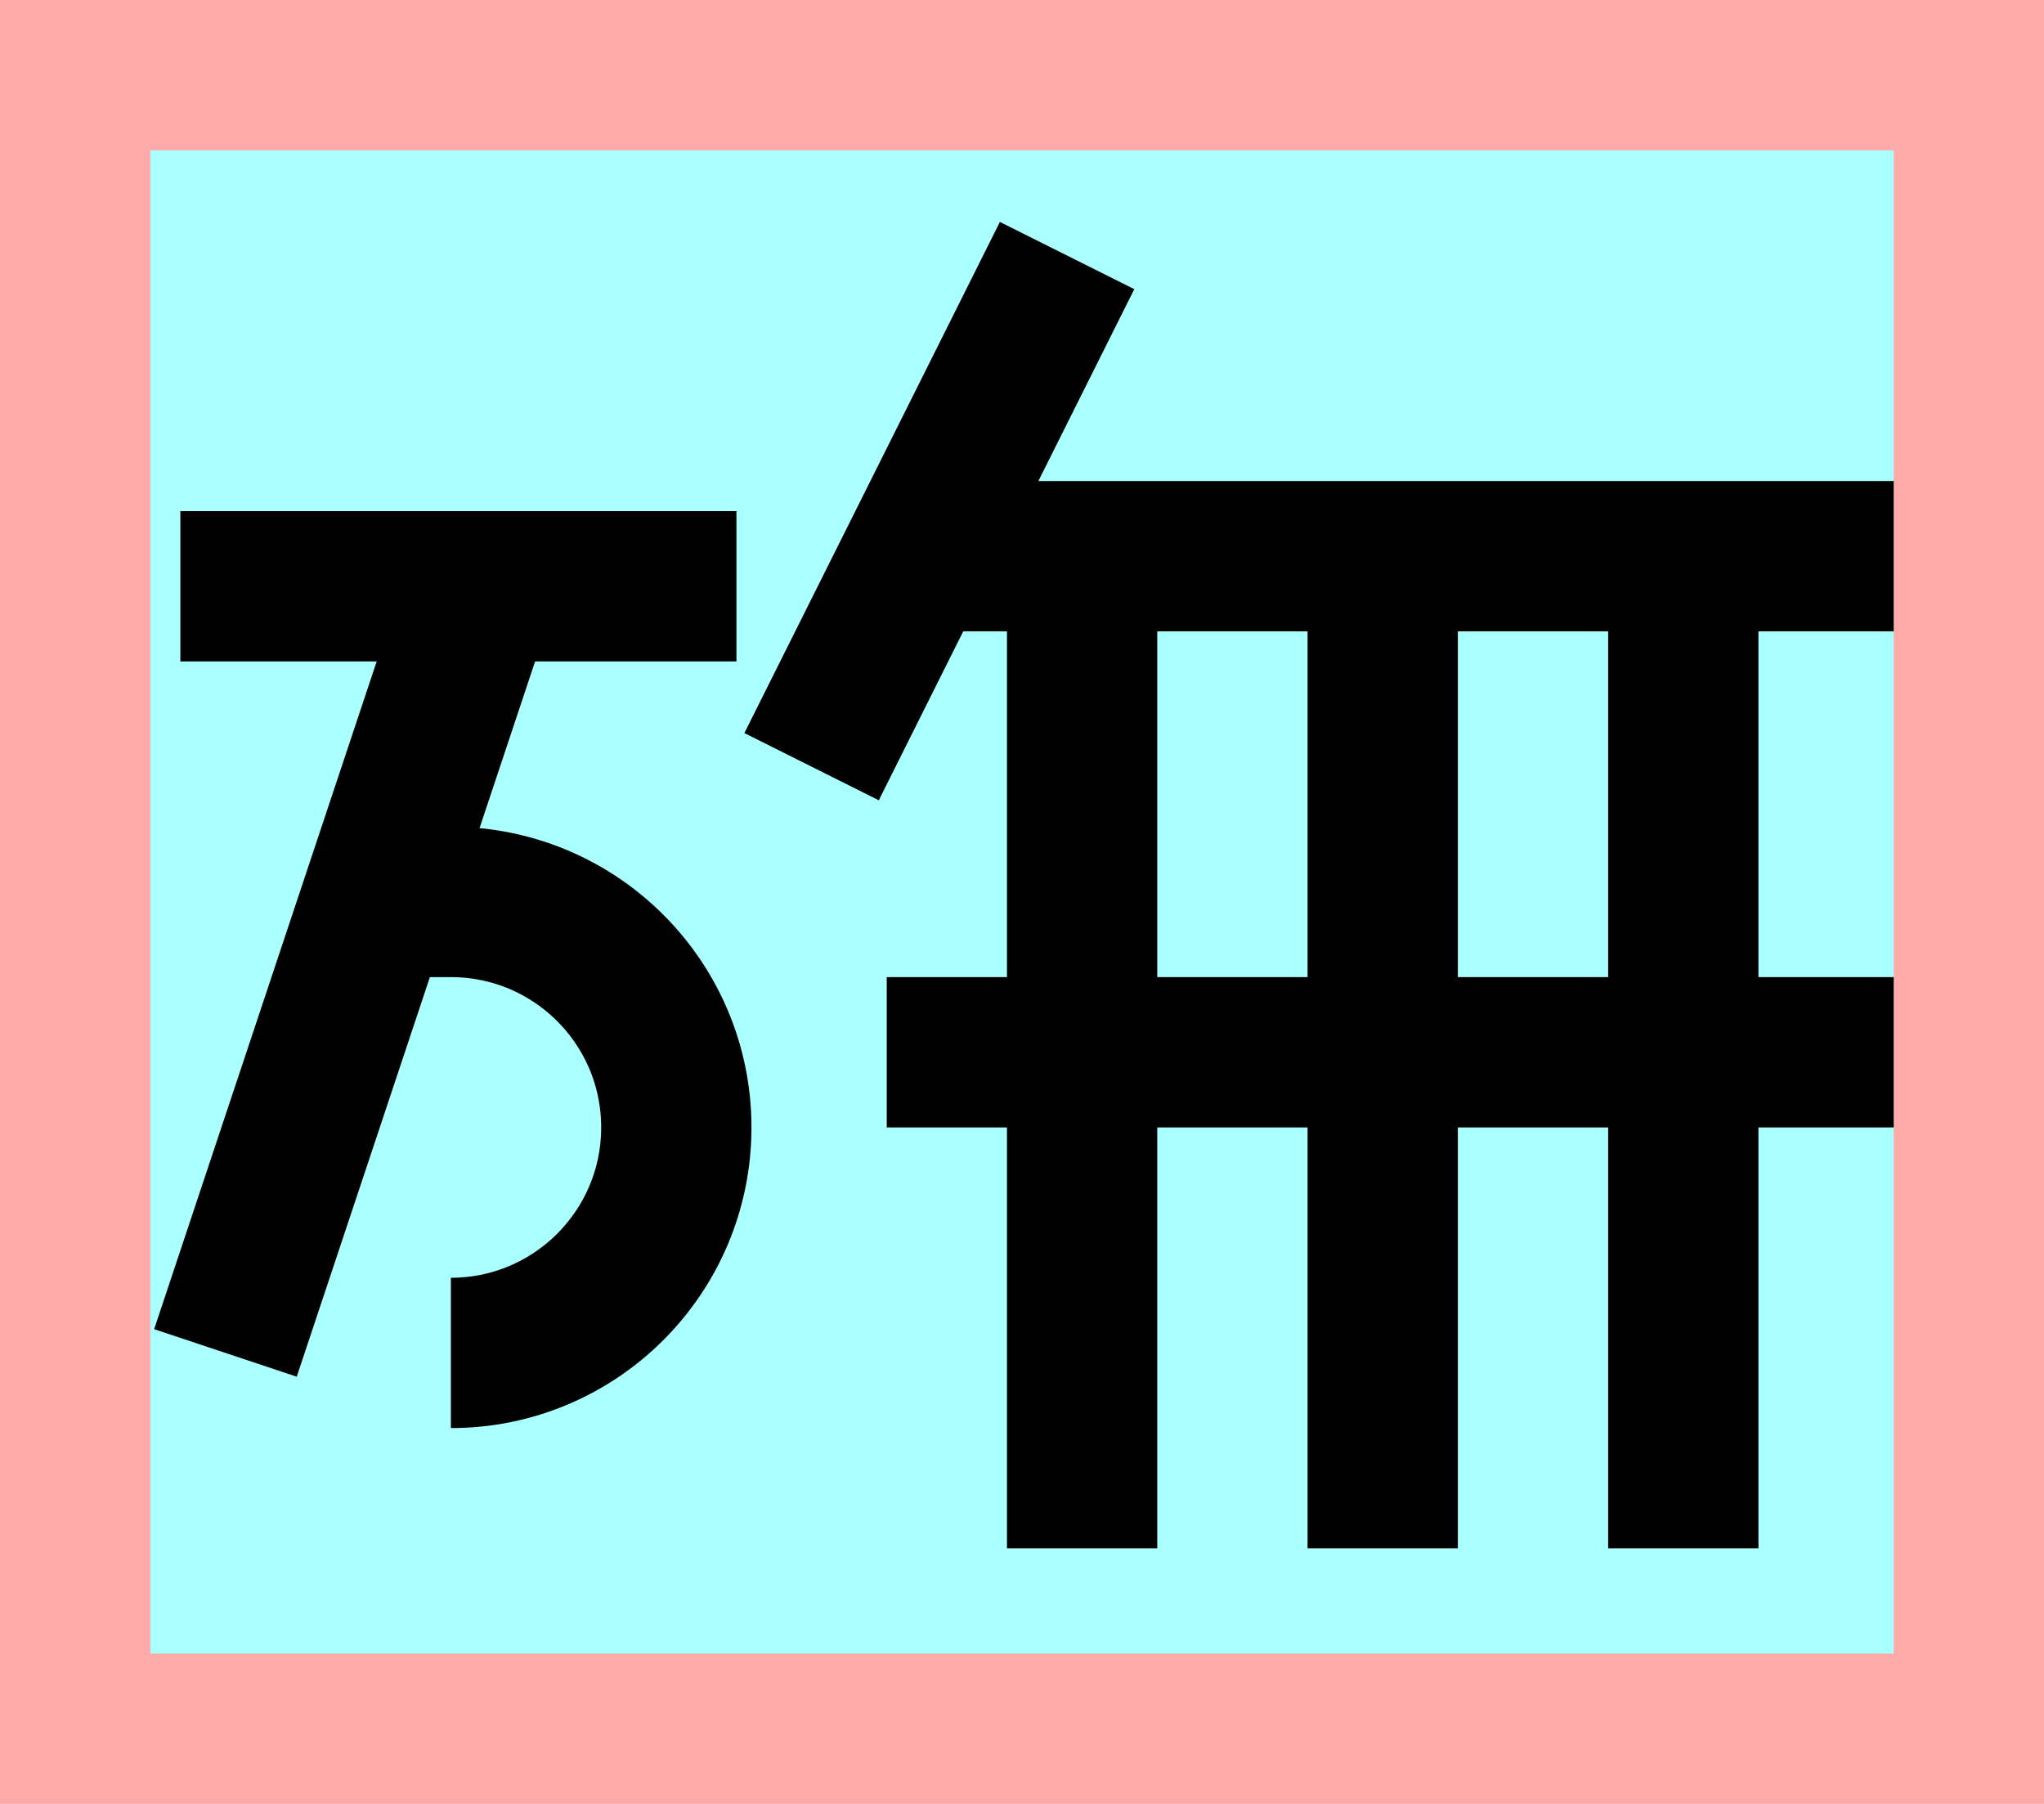
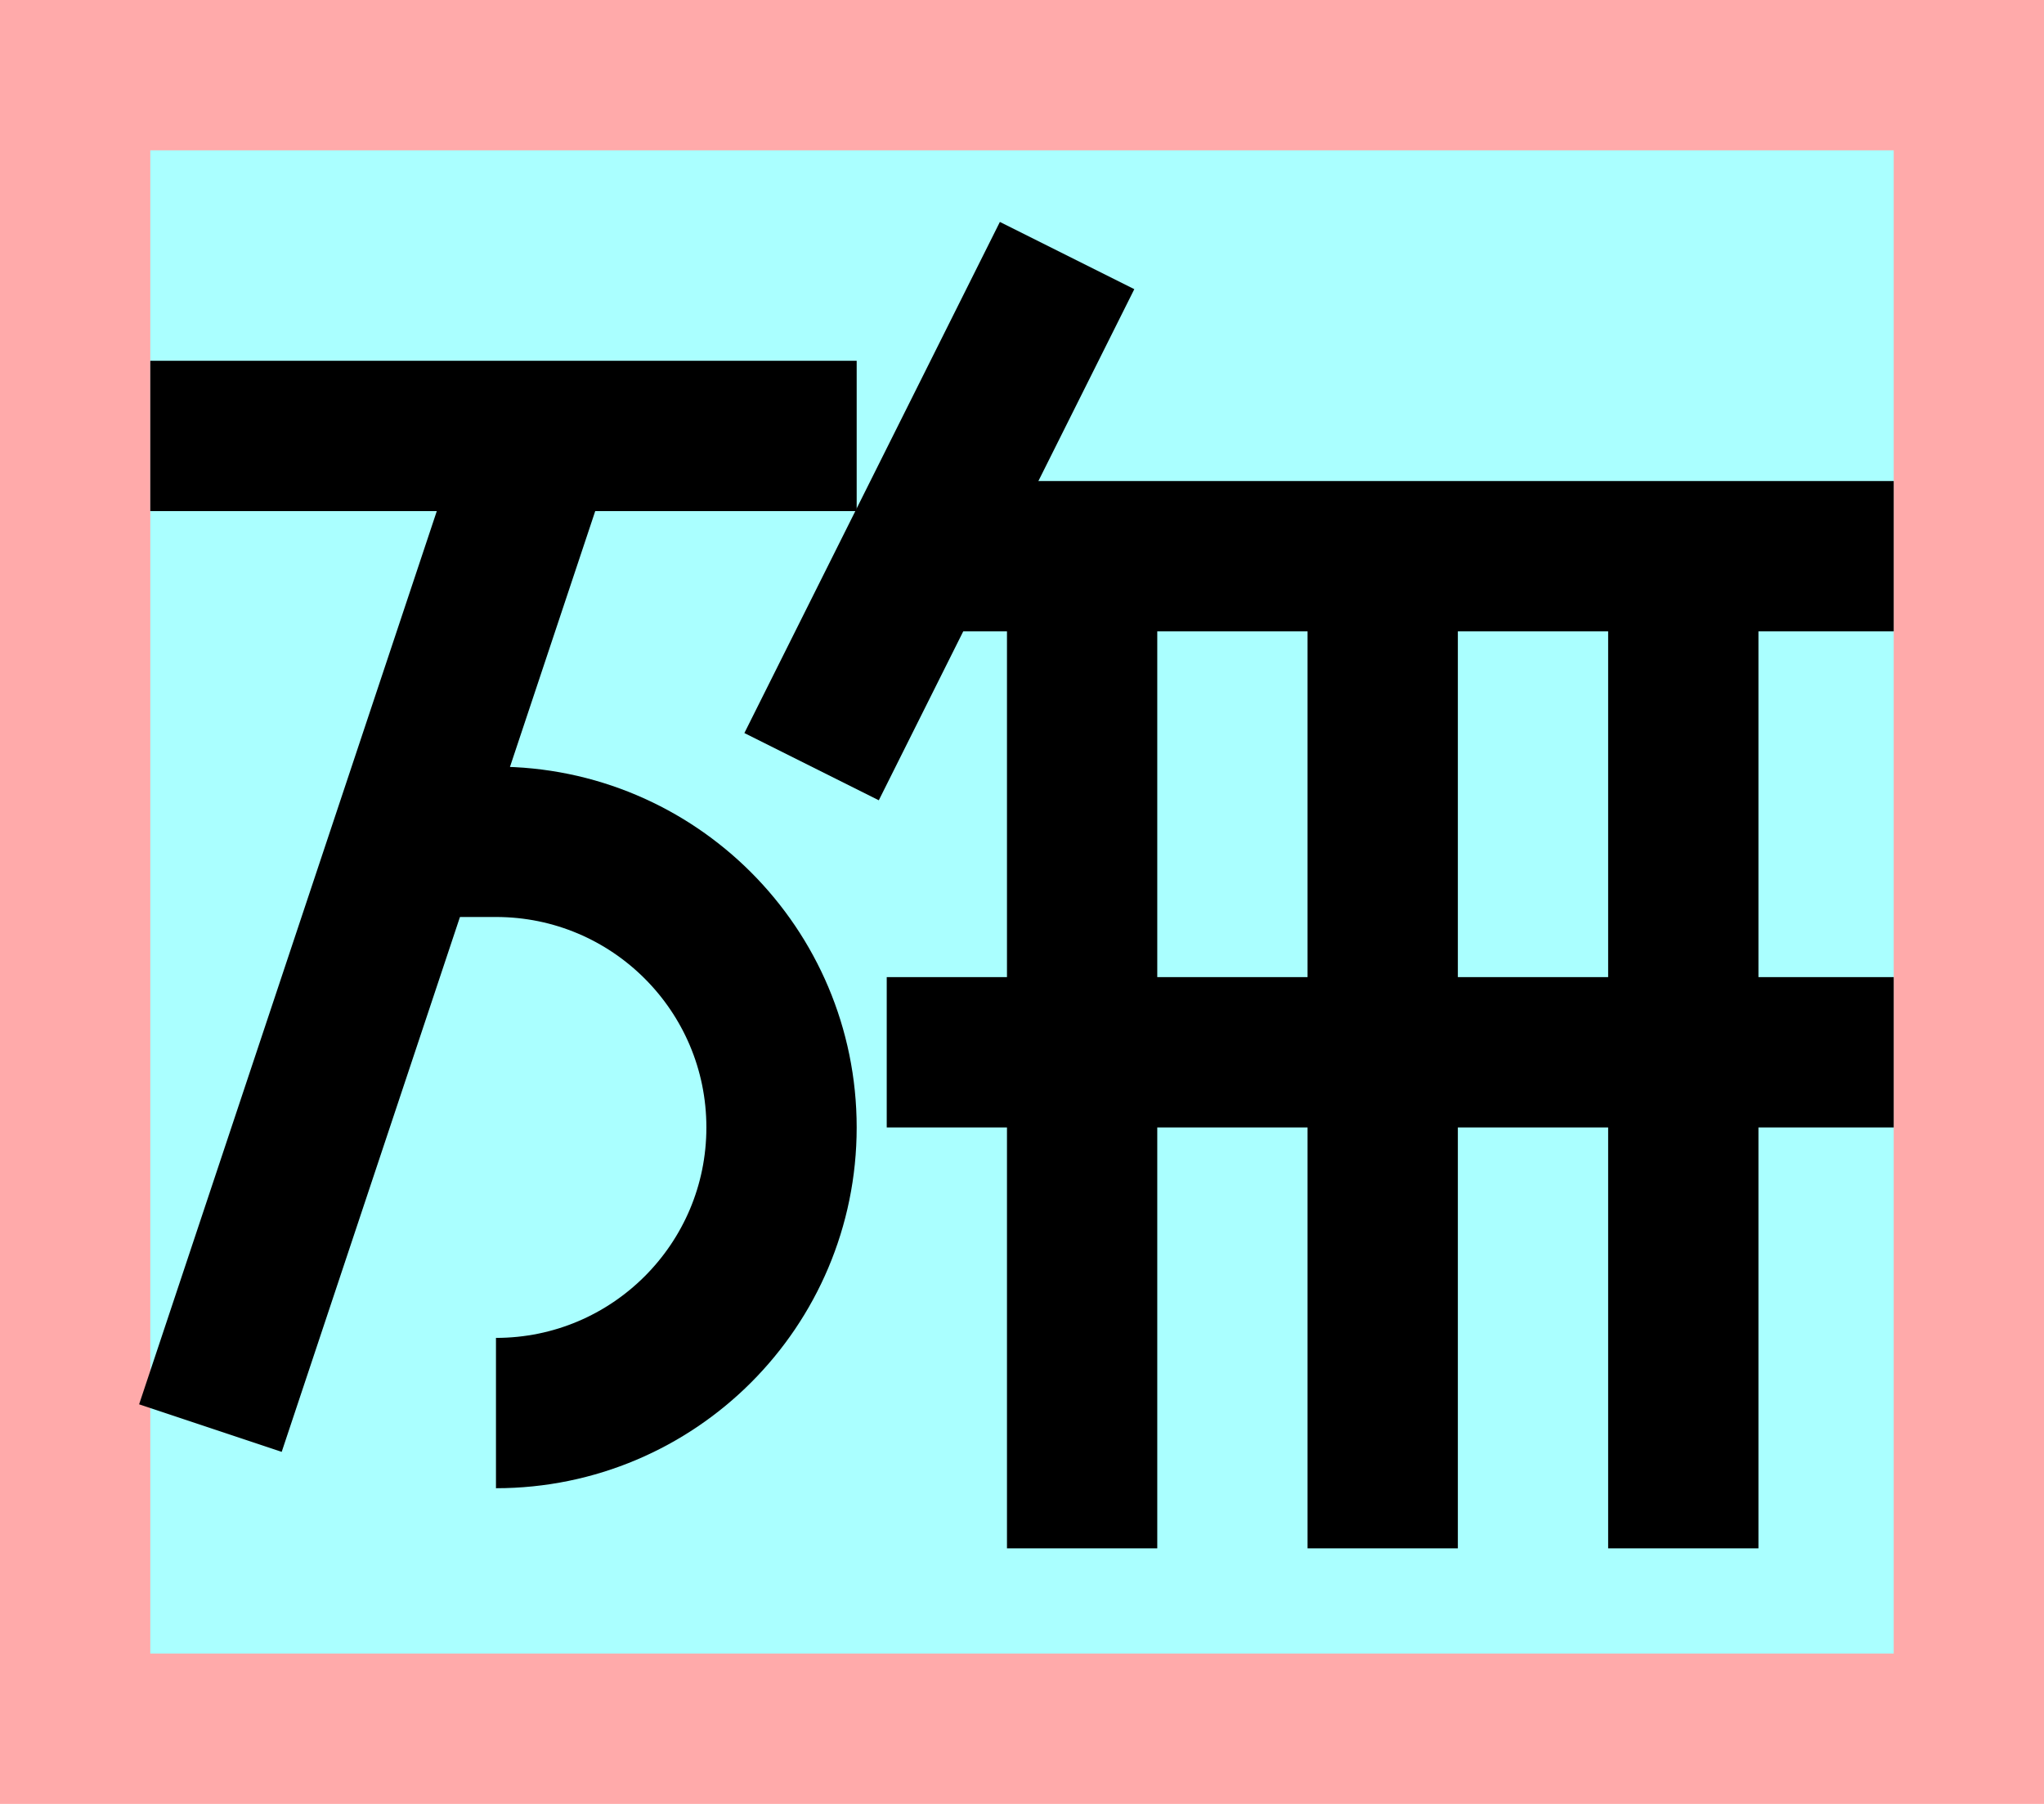
<svg xmlns="http://www.w3.org/2000/svg" width="136mm" height="120mm" version="1.1" viewBox="0 0 136 120">
  <path fill="#faa" d="m0 0 h136v120h-136" />
  <path fill="#aff" d="m10 10 h116 v 100 h-116 z" />
  <g stroke="#000" stroke-width="10" fill="none">
    <g id="glyph">
-       <path d="m12 39h37" />
-       <path d="m32 39l-17 51" />
-       <path d="m25 60zh5a15 15 0 1 1 0 30" />
+       <path d="m10 29h47" />
+       <path d="m36 29l-22 66" />
+       <path d="m27 56h6a19 19 0 110 38" />
      <path d="m71 17l-17 34" />
      <path d="m61 37h65" />
      <path d="m59 70h67" />
      <path d="m72 37v66" />
      <path d="m92 37v66" />
      <path d="m112 37v66" />
    </g>
  </g>
</svg>
